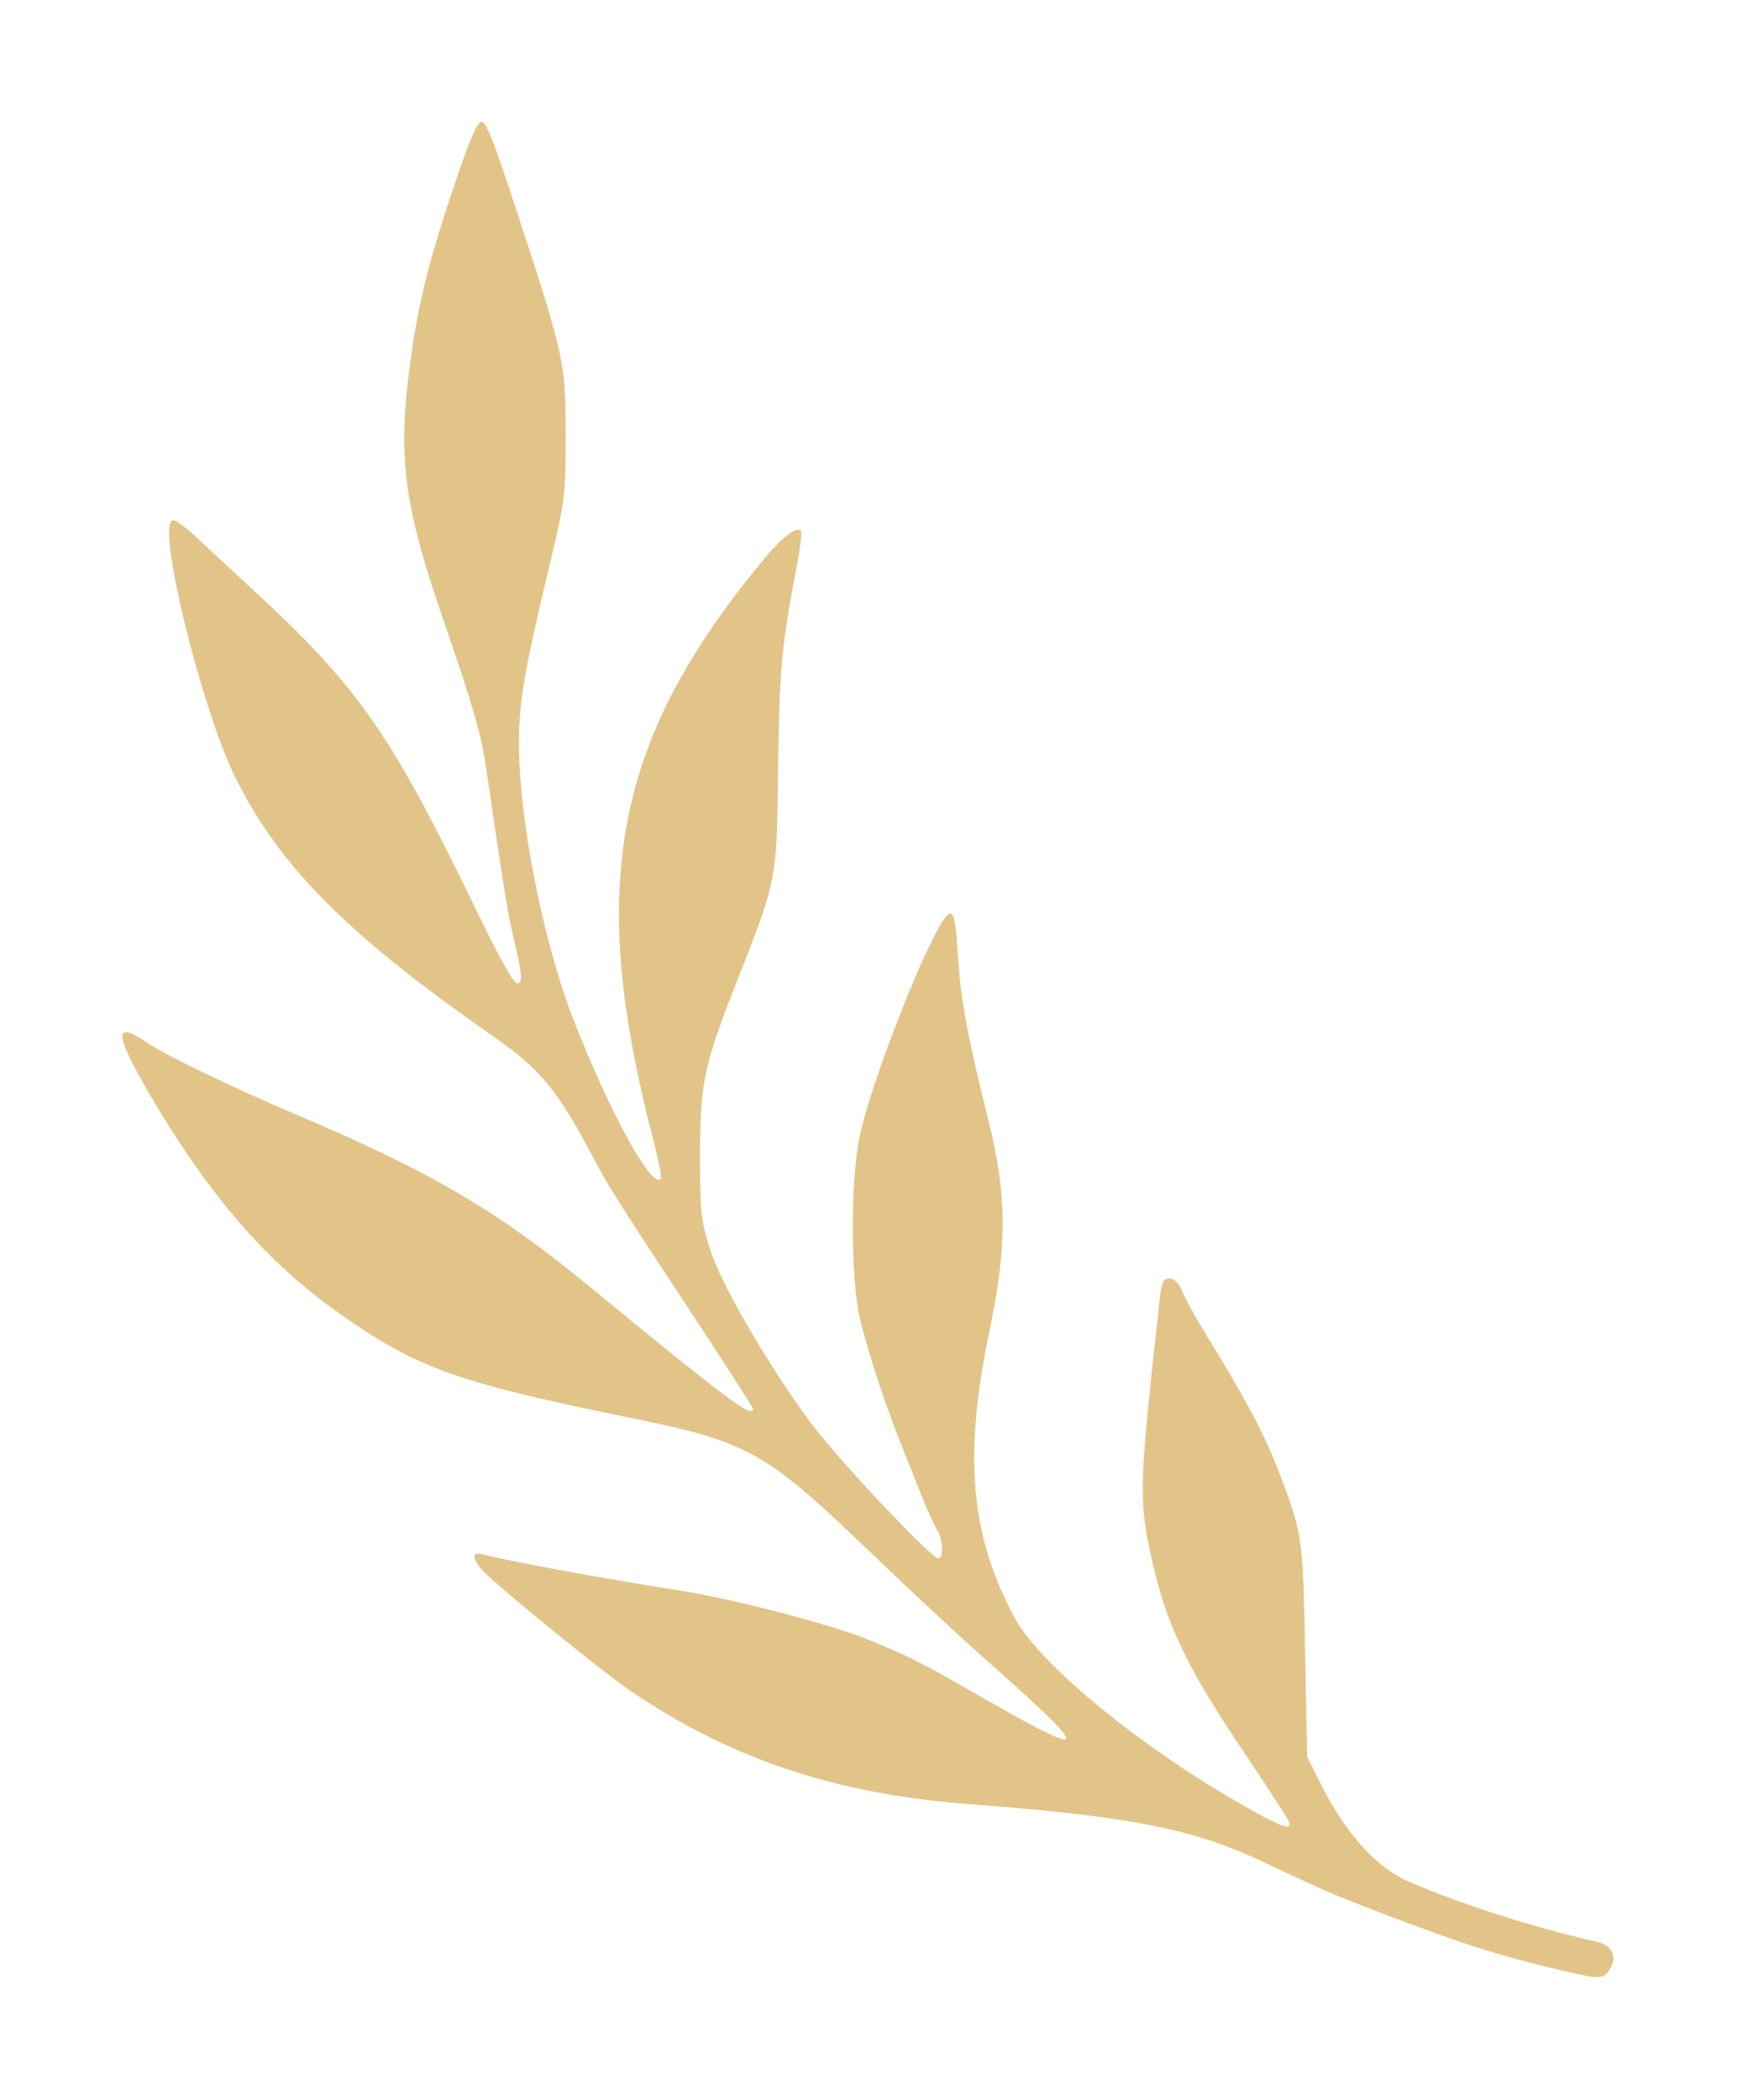
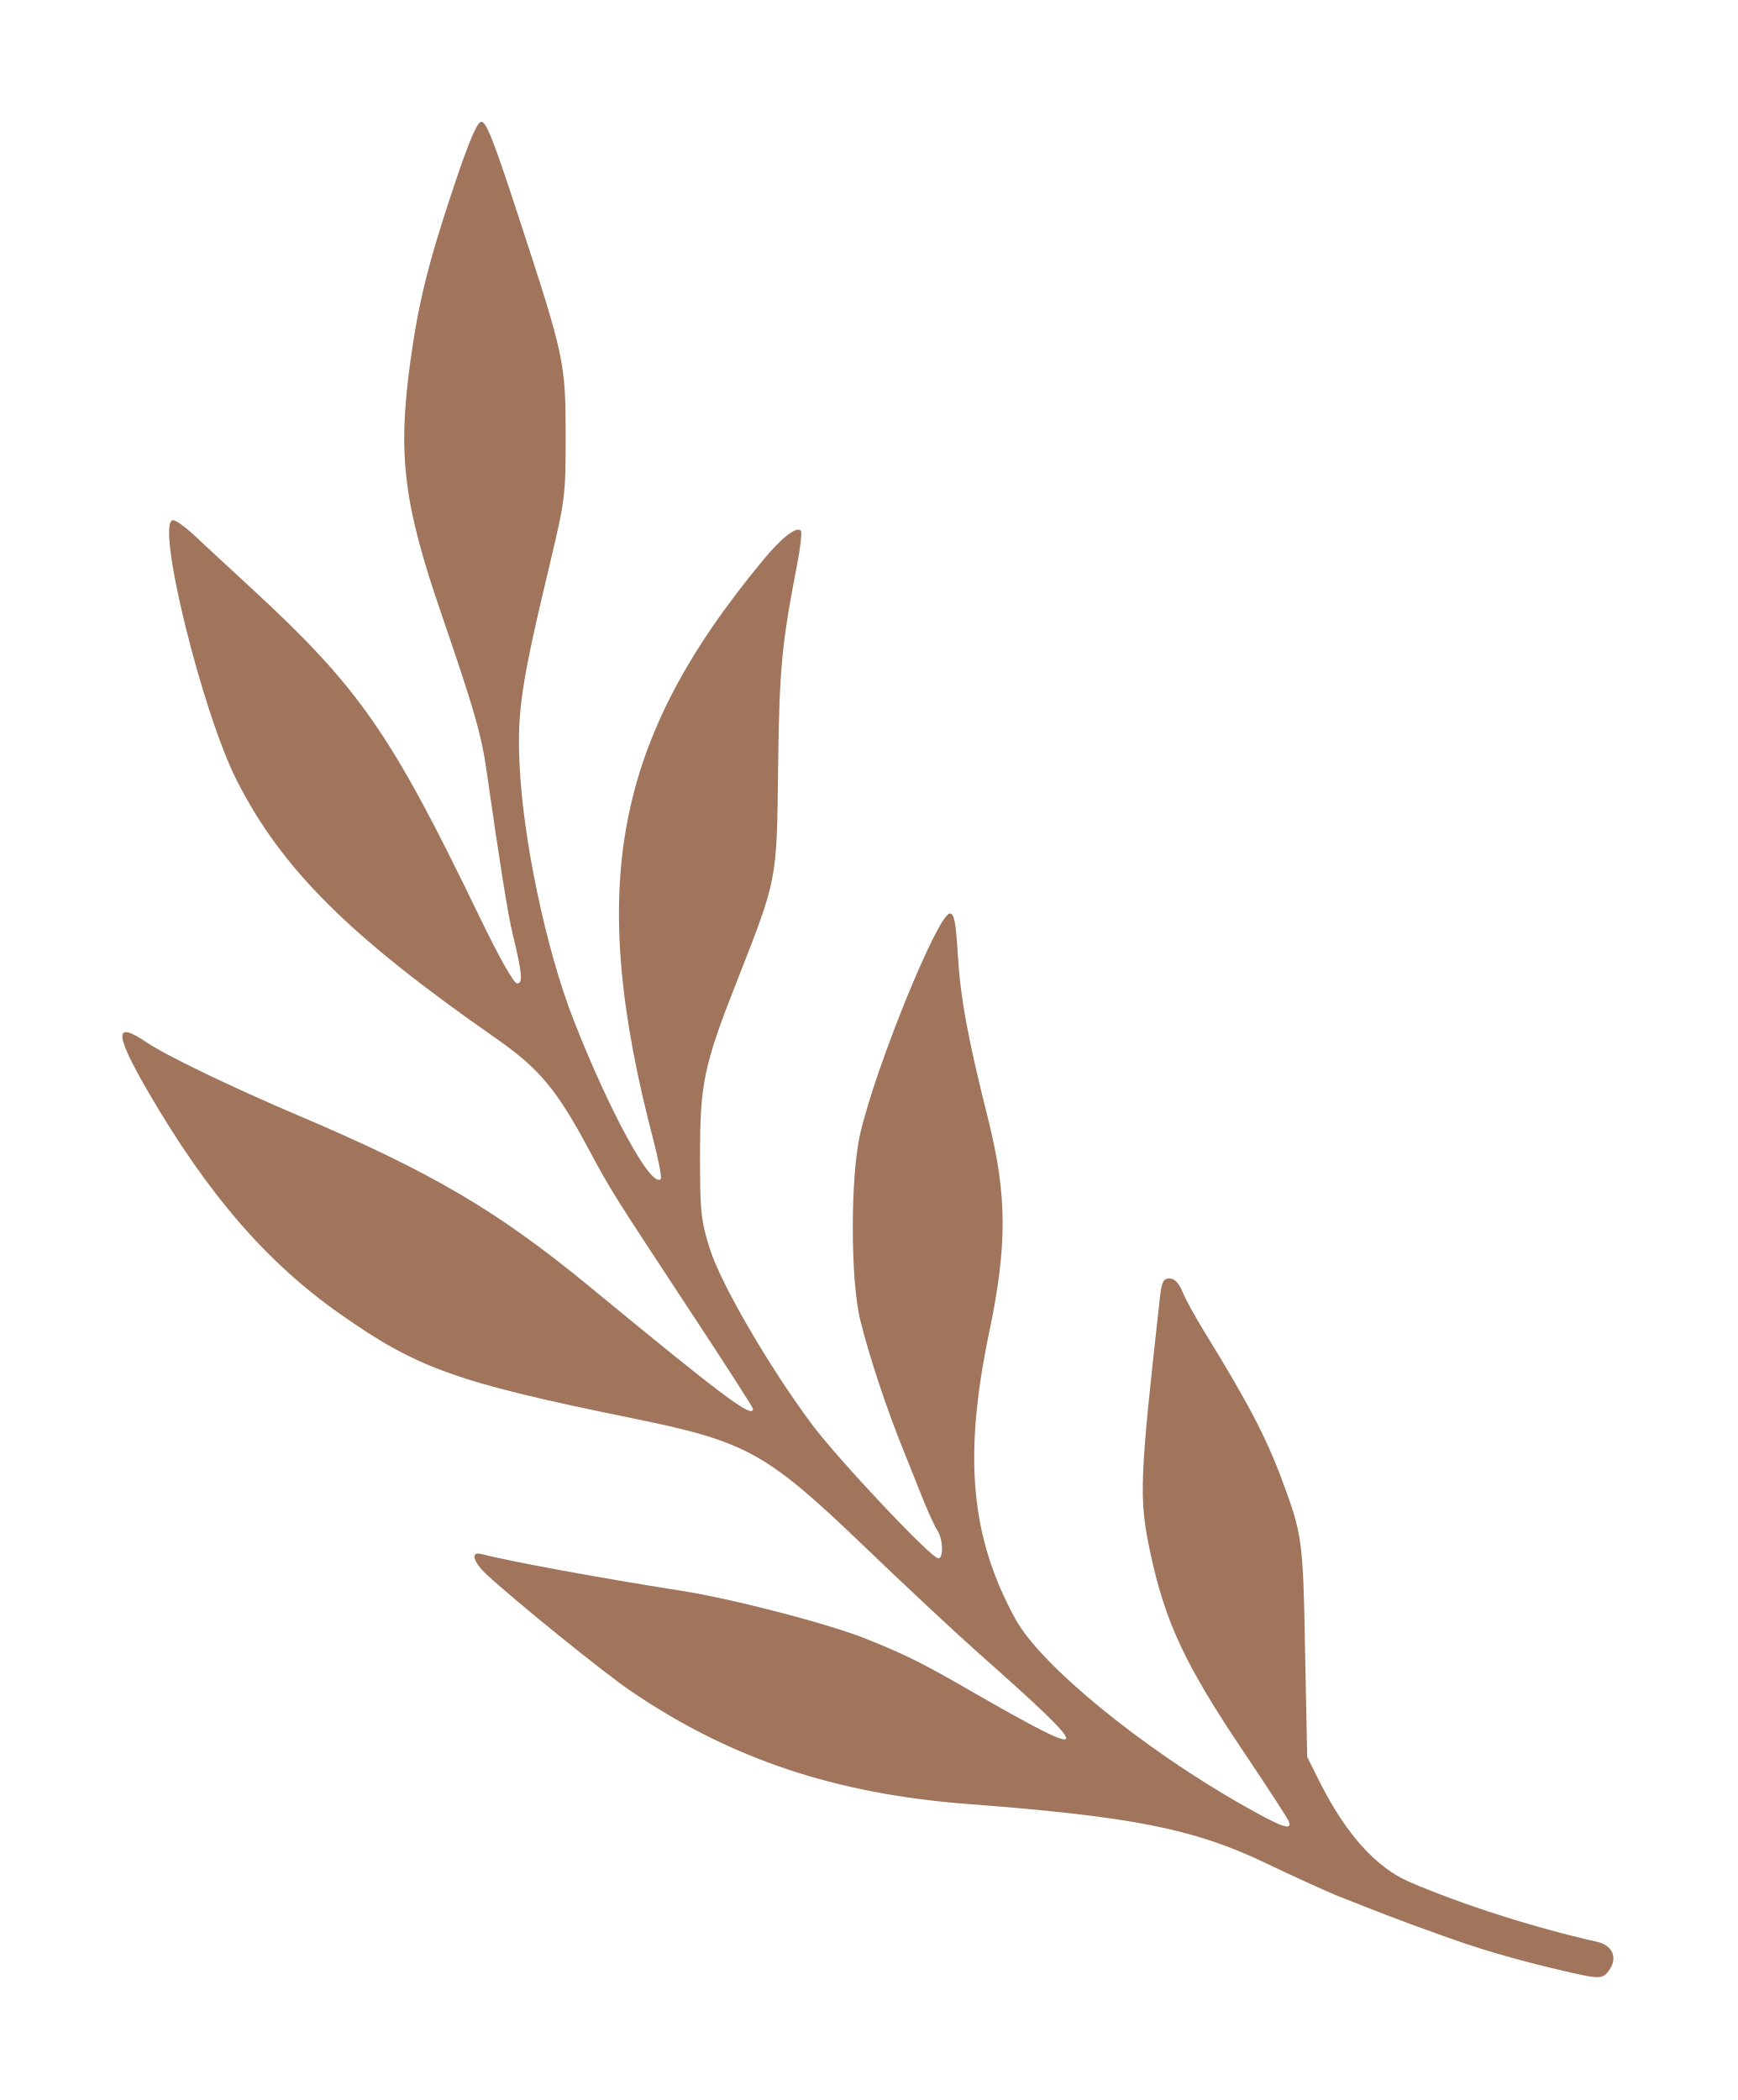
<svg xmlns="http://www.w3.org/2000/svg" viewBox="0 0 114.8 138.8" width="115" height="139">
  <g transform="translate(0.00,0.00)">
-     <path fill="#E2C488" fill-rule="evenodd" d="M103.25,130.25C100.02,129.49 97.72,128.82 94.88,127.78C92.28,126.84 91.52,126.55 88.32,125.28C87.61,124.99 85.47,124.02 83.57,123.11C78.88,120.87 74.77,120.06 64.00,119.24C55.23,118.58 48.28,116.26 41.69,111.78C39.96,110.61 34.20,105.96 32.17,104.09C31.26,103.25 31.05,102.53 31.78,102.71C33.72,103.21 39.70,104.31 45.00,105.14C48.49,105.69 54.81,107.34 57.31,108.35C59.94,109.42 60.87,109.88 64.12,111.75C72.44,116.53 72.50,116.21 64.62,109.23C63.11,107.89 59.67,104.68 56.97,102.08C50.62,96.00 49.31,95.28 41.88,93.76C30.14,91.37 27.59,90.46 22.42,86.82C17.59,83.42 13.71,78.92 9.82,72.24C7.53,68.30 7.49,67.41 9.68,68.90C10.95,69.76 15.32,71.87 19.75,73.75C28.50,77.47 32.83,80.01 38.88,84.98C47.89,92.40 49.75,93.79 49.75,93.11C49.75,93.03 47.87,90.10 45.56,86.60C40.52,78.94 40.34,78.66 38.98,76.12C36.78,72.00 35.65,70.65 32.75,68.62C23.08,61.89 18.60,57.43 15.63,51.58C13.31,47.00 10.22,34.38 11.43,34.38C11.59,34.38 12.15,34.77 12.68,35.25C13.20,35.74 14.96,37.37 16.60,38.88C23.74,45.48 25.81,48.45 31.60,60.44C32.95,63.24 33.94,65.00 34.16,65.00C34.56,65.00 34.50,64.36 33.87,61.75C33.55,60.45 32.99,56.90 32.15,51.00C31.80,48.54 31.32,46.88 29.17,40.62C26.67,33.36 26.26,30.13 27.09,24.00C27.62,20.09 28.28,17.39 29.96,12.38C30.95,9.41 31.50,8.11 31.78,8.05C32.10,7.99 32.59,9.22 34.21,14.18C37.29,23.59 37.36,23.90 37.37,28.75C37.37,32.74 37.34,33.01 36.33,37.25C34.45,45.11 34.16,46.97 34.32,50.50C34.55,55.51 36.07,62.73 37.88,67.38C40.27,73.49 43.03,78.55 43.65,77.93C43.74,77.85 43.51,76.68 43.16,75.33C38.76,58.53 40.56,48.95 50.36,37.09C51.62,35.55 52.61,34.78 52.91,35.07C53.00,35.16 52.89,36.17 52.67,37.30C51.65,42.57 51.49,44.21 51.41,50.75C51.32,58.28 51.38,58.00 48.66,64.93C46.50,70.41 46.25,71.63 46.25,76.41C46.25,80.10 46.31,80.67 46.90,82.54C47.64,84.89 50.78,90.28 53.62,94.11C55.38,96.47 61.53,103.00 62.00,103.00C62.36,103.00 62.31,101.70 61.92,101.12C61.74,100.85 61.28,99.84 60.90,98.88C60.52,97.91 60.00,96.62 59.75,96.00C58.61,93.20 57.44,89.69 56.84,87.25C56.18,84.57 56.18,77.70 56.85,74.88C57.90,70.39 61.99,60.38 62.76,60.38C63.05,60.38 63.16,60.95 63.29,63.12C63.46,65.97 63.95,68.62 65.30,74.00C66.55,79.00 66.57,82.33 65.35,88.12C63.65,96.30 64.13,101.59 67.09,107.00C68.76,110.06 75.47,115.55 82.15,119.33C84.72,120.79 85.41,121.03 85.16,120.38C85.09,120.18 83.75,118.13 82.20,115.82C78.30,110.02 76.98,107.21 75.99,102.53C75.25,99.01 75.30,97.84 76.64,85.81C76.76,84.72 76.87,84.50 77.28,84.50C77.61,84.50 77.90,84.80 78.15,85.41C78.36,85.91 78.99,87.06 79.55,87.97C82.46,92.69 83.65,94.97 84.69,97.75C86.06,101.43 86.11,101.76 86.24,109.12L86.38,116.12L87.26,117.88C88.96,121.24 90.93,123.42 93.12,124.38C96.61,125.88 101.34,127.40 105.56,128.35C106.53,128.57 106.90,129.37 106.39,130.14C105.93,130.84 105.79,130.84 103.25,130.25Z" />
+     <path fill="#A0755C" fill-rule="evenodd" d="M103.25,130.25C100.02,129.49 97.72,128.82 94.88,127.78C92.28,126.84 91.52,126.55 88.32,125.28C87.61,124.99 85.47,124.02 83.57,123.11C78.88,120.87 74.77,120.06 64.00,119.24C55.23,118.58 48.28,116.26 41.69,111.78C39.96,110.61 34.20,105.96 32.17,104.09C31.26,103.25 31.05,102.53 31.78,102.71C33.72,103.21 39.70,104.31 45.00,105.14C48.49,105.69 54.81,107.34 57.31,108.35C59.94,109.42 60.87,109.88 64.12,111.75C72.44,116.53 72.50,116.21 64.62,109.23C63.11,107.89 59.67,104.68 56.97,102.08C50.62,96.00 49.31,95.28 41.88,93.76C30.14,91.37 27.59,90.46 22.42,86.82C17.59,83.42 13.71,78.92 9.82,72.24C7.53,68.30 7.49,67.41 9.68,68.90C10.95,69.76 15.32,71.87 19.75,73.75C28.50,77.47 32.83,80.01 38.88,84.98C47.89,92.40 49.75,93.79 49.75,93.11C49.75,93.03 47.87,90.10 45.56,86.60C40.52,78.94 40.34,78.66 38.98,76.12C36.78,72.00 35.65,70.65 32.75,68.62C23.08,61.89 18.60,57.43 15.63,51.58C13.31,47.00 10.22,34.38 11.43,34.38C11.59,34.38 12.15,34.77 12.68,35.25C13.20,35.74 14.96,37.37 16.60,38.88C23.74,45.48 25.81,48.45 31.60,60.44C32.95,63.24 33.94,65.00 34.16,65.00C34.56,65.00 34.50,64.36 33.87,61.75C33.55,60.45 32.99,56.90 32.15,51.00C31.80,48.54 31.32,46.88 29.17,40.62C26.67,33.36 26.26,30.13 27.09,24.00C27.62,20.09 28.28,17.39 29.96,12.38C30.95,9.41 31.50,8.11 31.78,8.05C32.10,7.99 32.59,9.22 34.21,14.18C37.29,23.59 37.36,23.90 37.37,28.75C37.37,32.74 37.34,33.01 36.33,37.25C34.45,45.11 34.16,46.97 34.32,50.50C34.55,55.51 36.07,62.73 37.88,67.38C40.27,73.49 43.03,78.55 43.65,77.93C43.74,77.85 43.51,76.68 43.16,75.33C38.76,58.53 40.56,48.95 50.36,37.09C51.62,35.55 52.61,34.78 52.91,35.07C53.00,35.16 52.89,36.17 52.67,37.30C51.65,42.57 51.49,44.21 51.41,50.75C51.32,58.28 51.38,58.00 48.66,64.93C46.50,70.41 46.25,71.63 46.25,76.41C46.25,80.10 46.31,80.67 46.90,82.54C47.64,84.89 50.78,90.28 53.62,94.11C55.38,96.47 61.53,103.00 62.00,103.00C62.36,103.00 62.31,101.70 61.92,101.12C61.74,100.85 61.28,99.84 60.90,98.88C60.52,97.91 60.00,96.62 59.75,96.00C58.61,93.20 57.44,89.69 56.84,87.25C56.18,84.57 56.18,77.70 56.85,74.88C57.90,70.39 61.99,60.38 62.76,60.38C63.05,60.38 63.16,60.95 63.29,63.12C63.46,65.97 63.95,68.62 65.30,74.00C66.55,79.00 66.57,82.33 65.35,88.12C63.65,96.30 64.13,101.59 67.09,107.00C68.76,110.06 75.47,115.55 82.15,119.33C84.72,120.79 85.41,121.03 85.16,120.38C85.09,120.18 83.75,118.13 82.20,115.82C78.30,110.02 76.98,107.21 75.99,102.53C75.25,99.01 75.30,97.84 76.64,85.81C76.76,84.72 76.87,84.50 77.28,84.50C77.61,84.50 77.90,84.80 78.15,85.41C78.36,85.91 78.99,87.06 79.55,87.97C82.46,92.69 83.65,94.97 84.69,97.75C86.06,101.43 86.11,101.76 86.24,109.12L86.38,116.12L87.26,117.88C88.96,121.24 90.93,123.42 93.12,124.38C96.61,125.88 101.34,127.40 105.56,128.35C106.53,128.57 106.90,129.37 106.39,130.14C105.93,130.84 105.79,130.84 103.25,130.25Z" />
  </g>
</svg>
